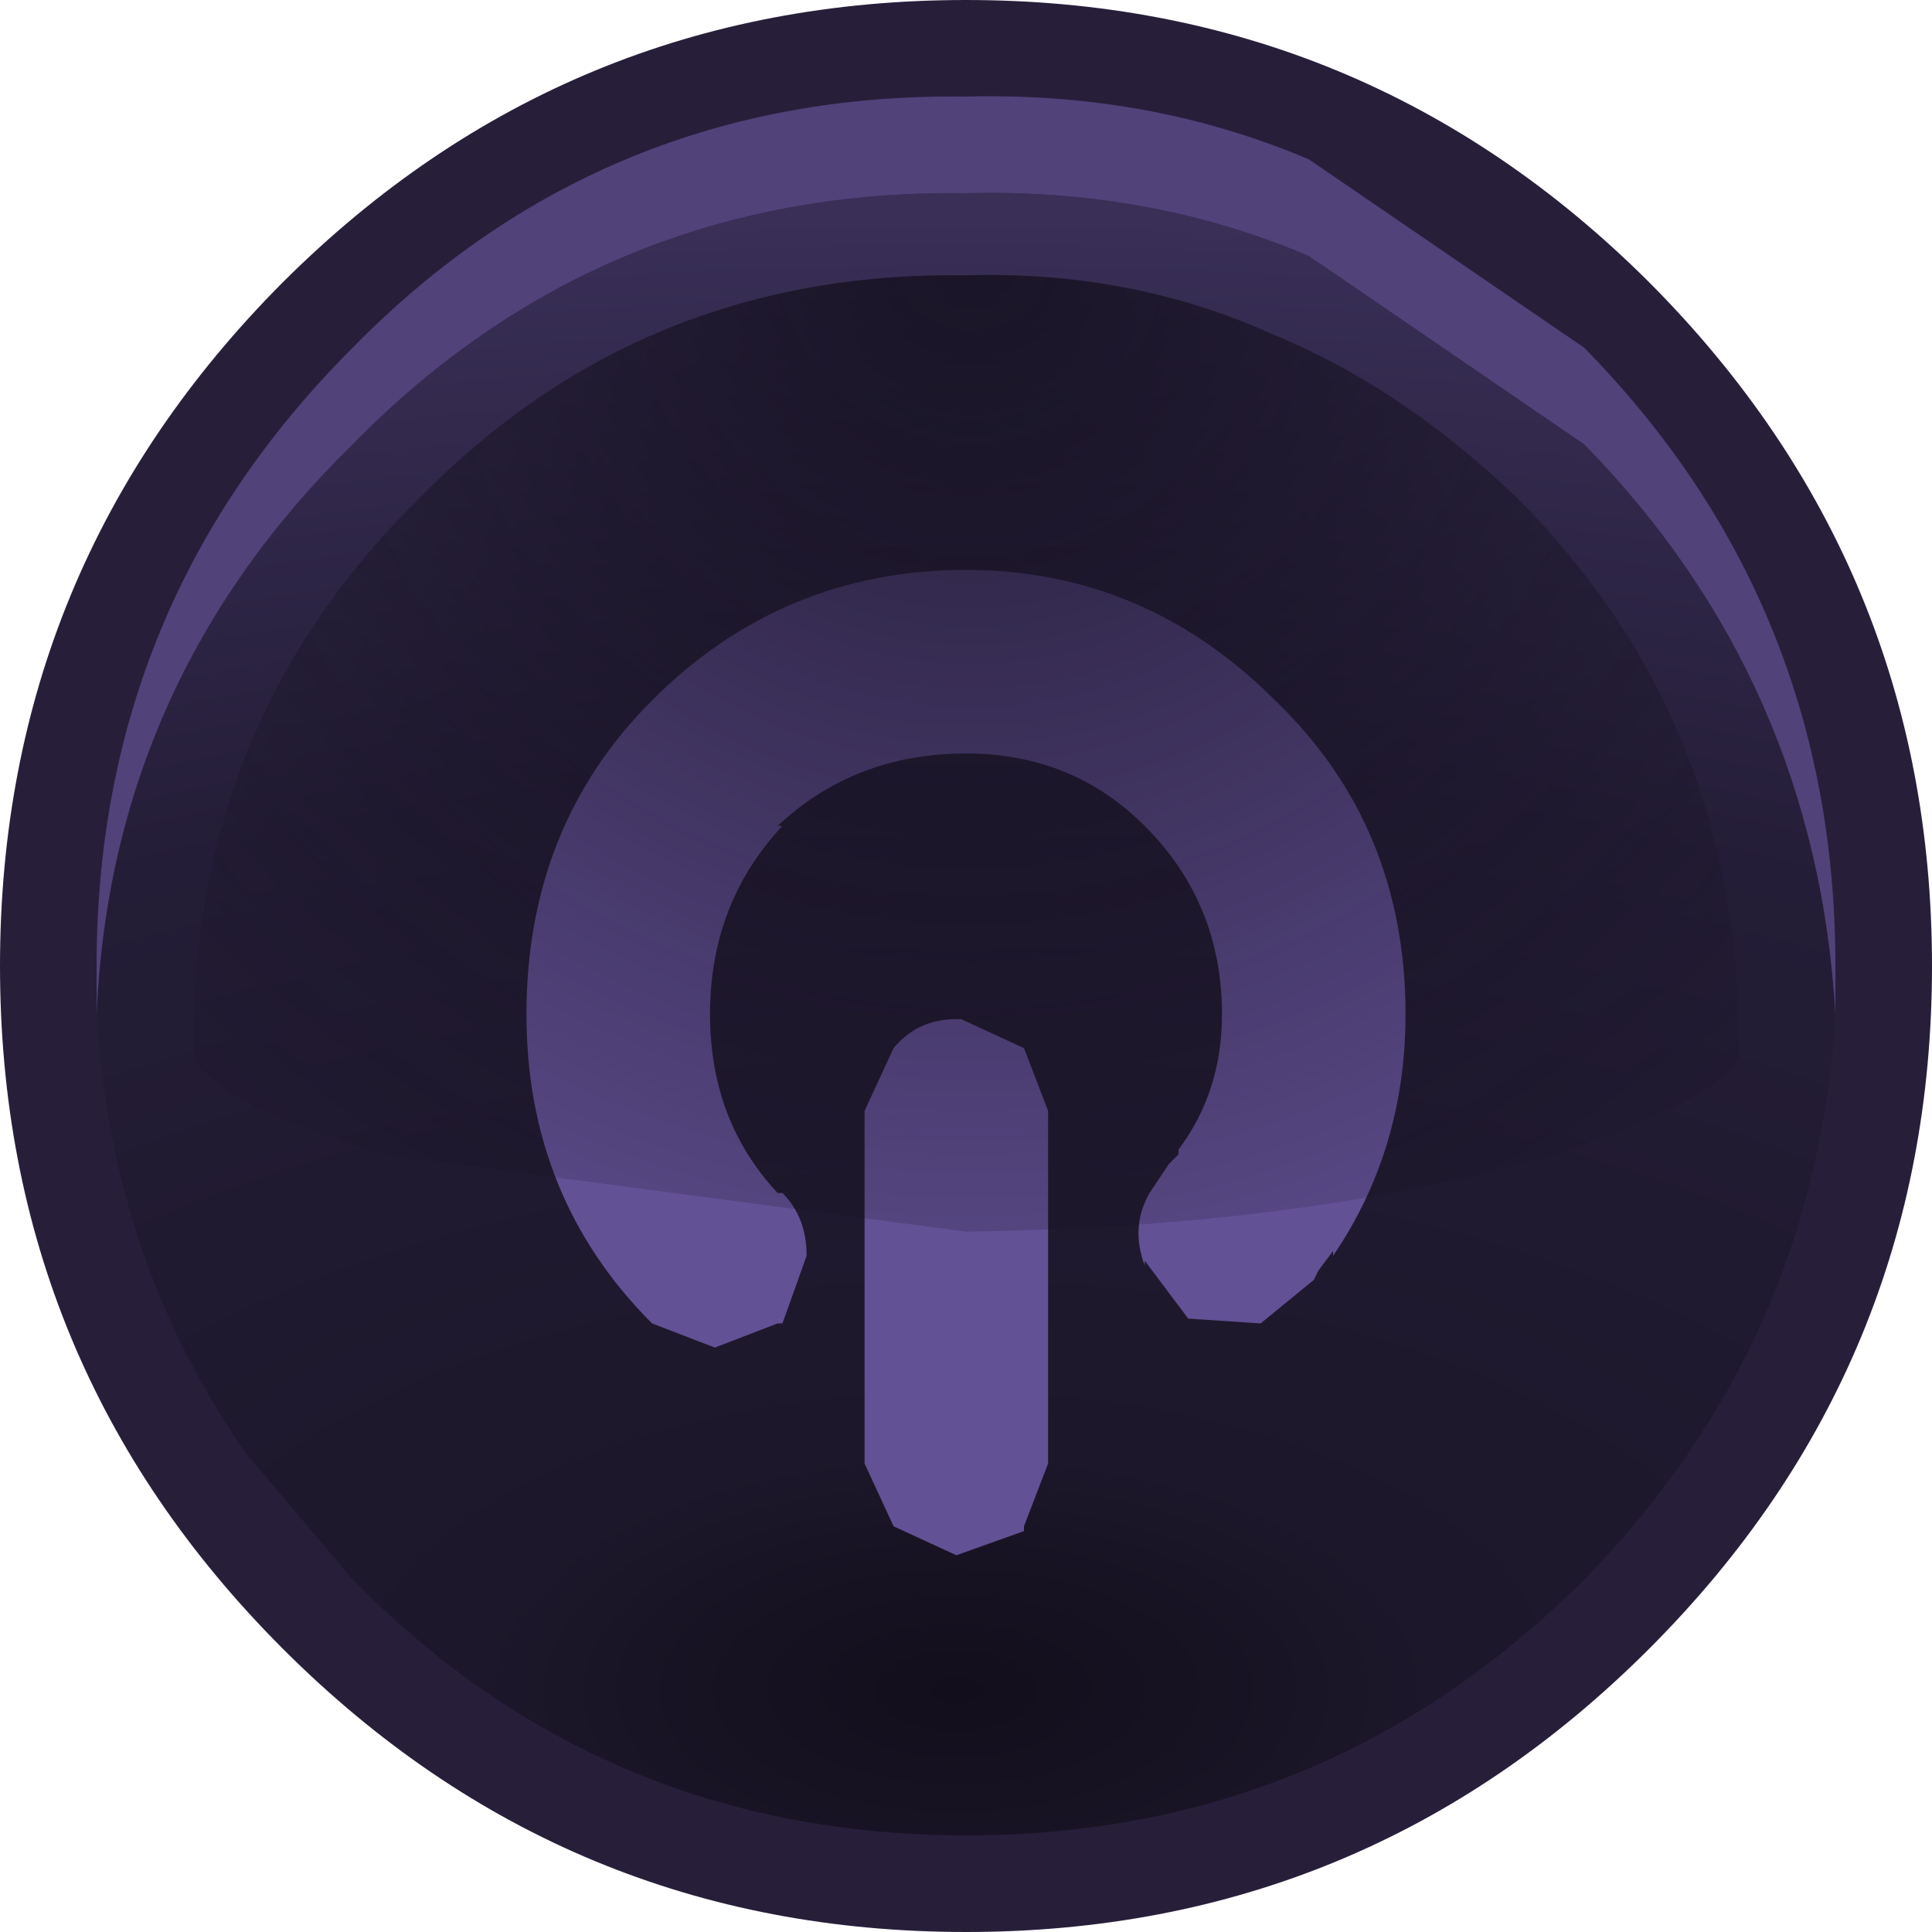
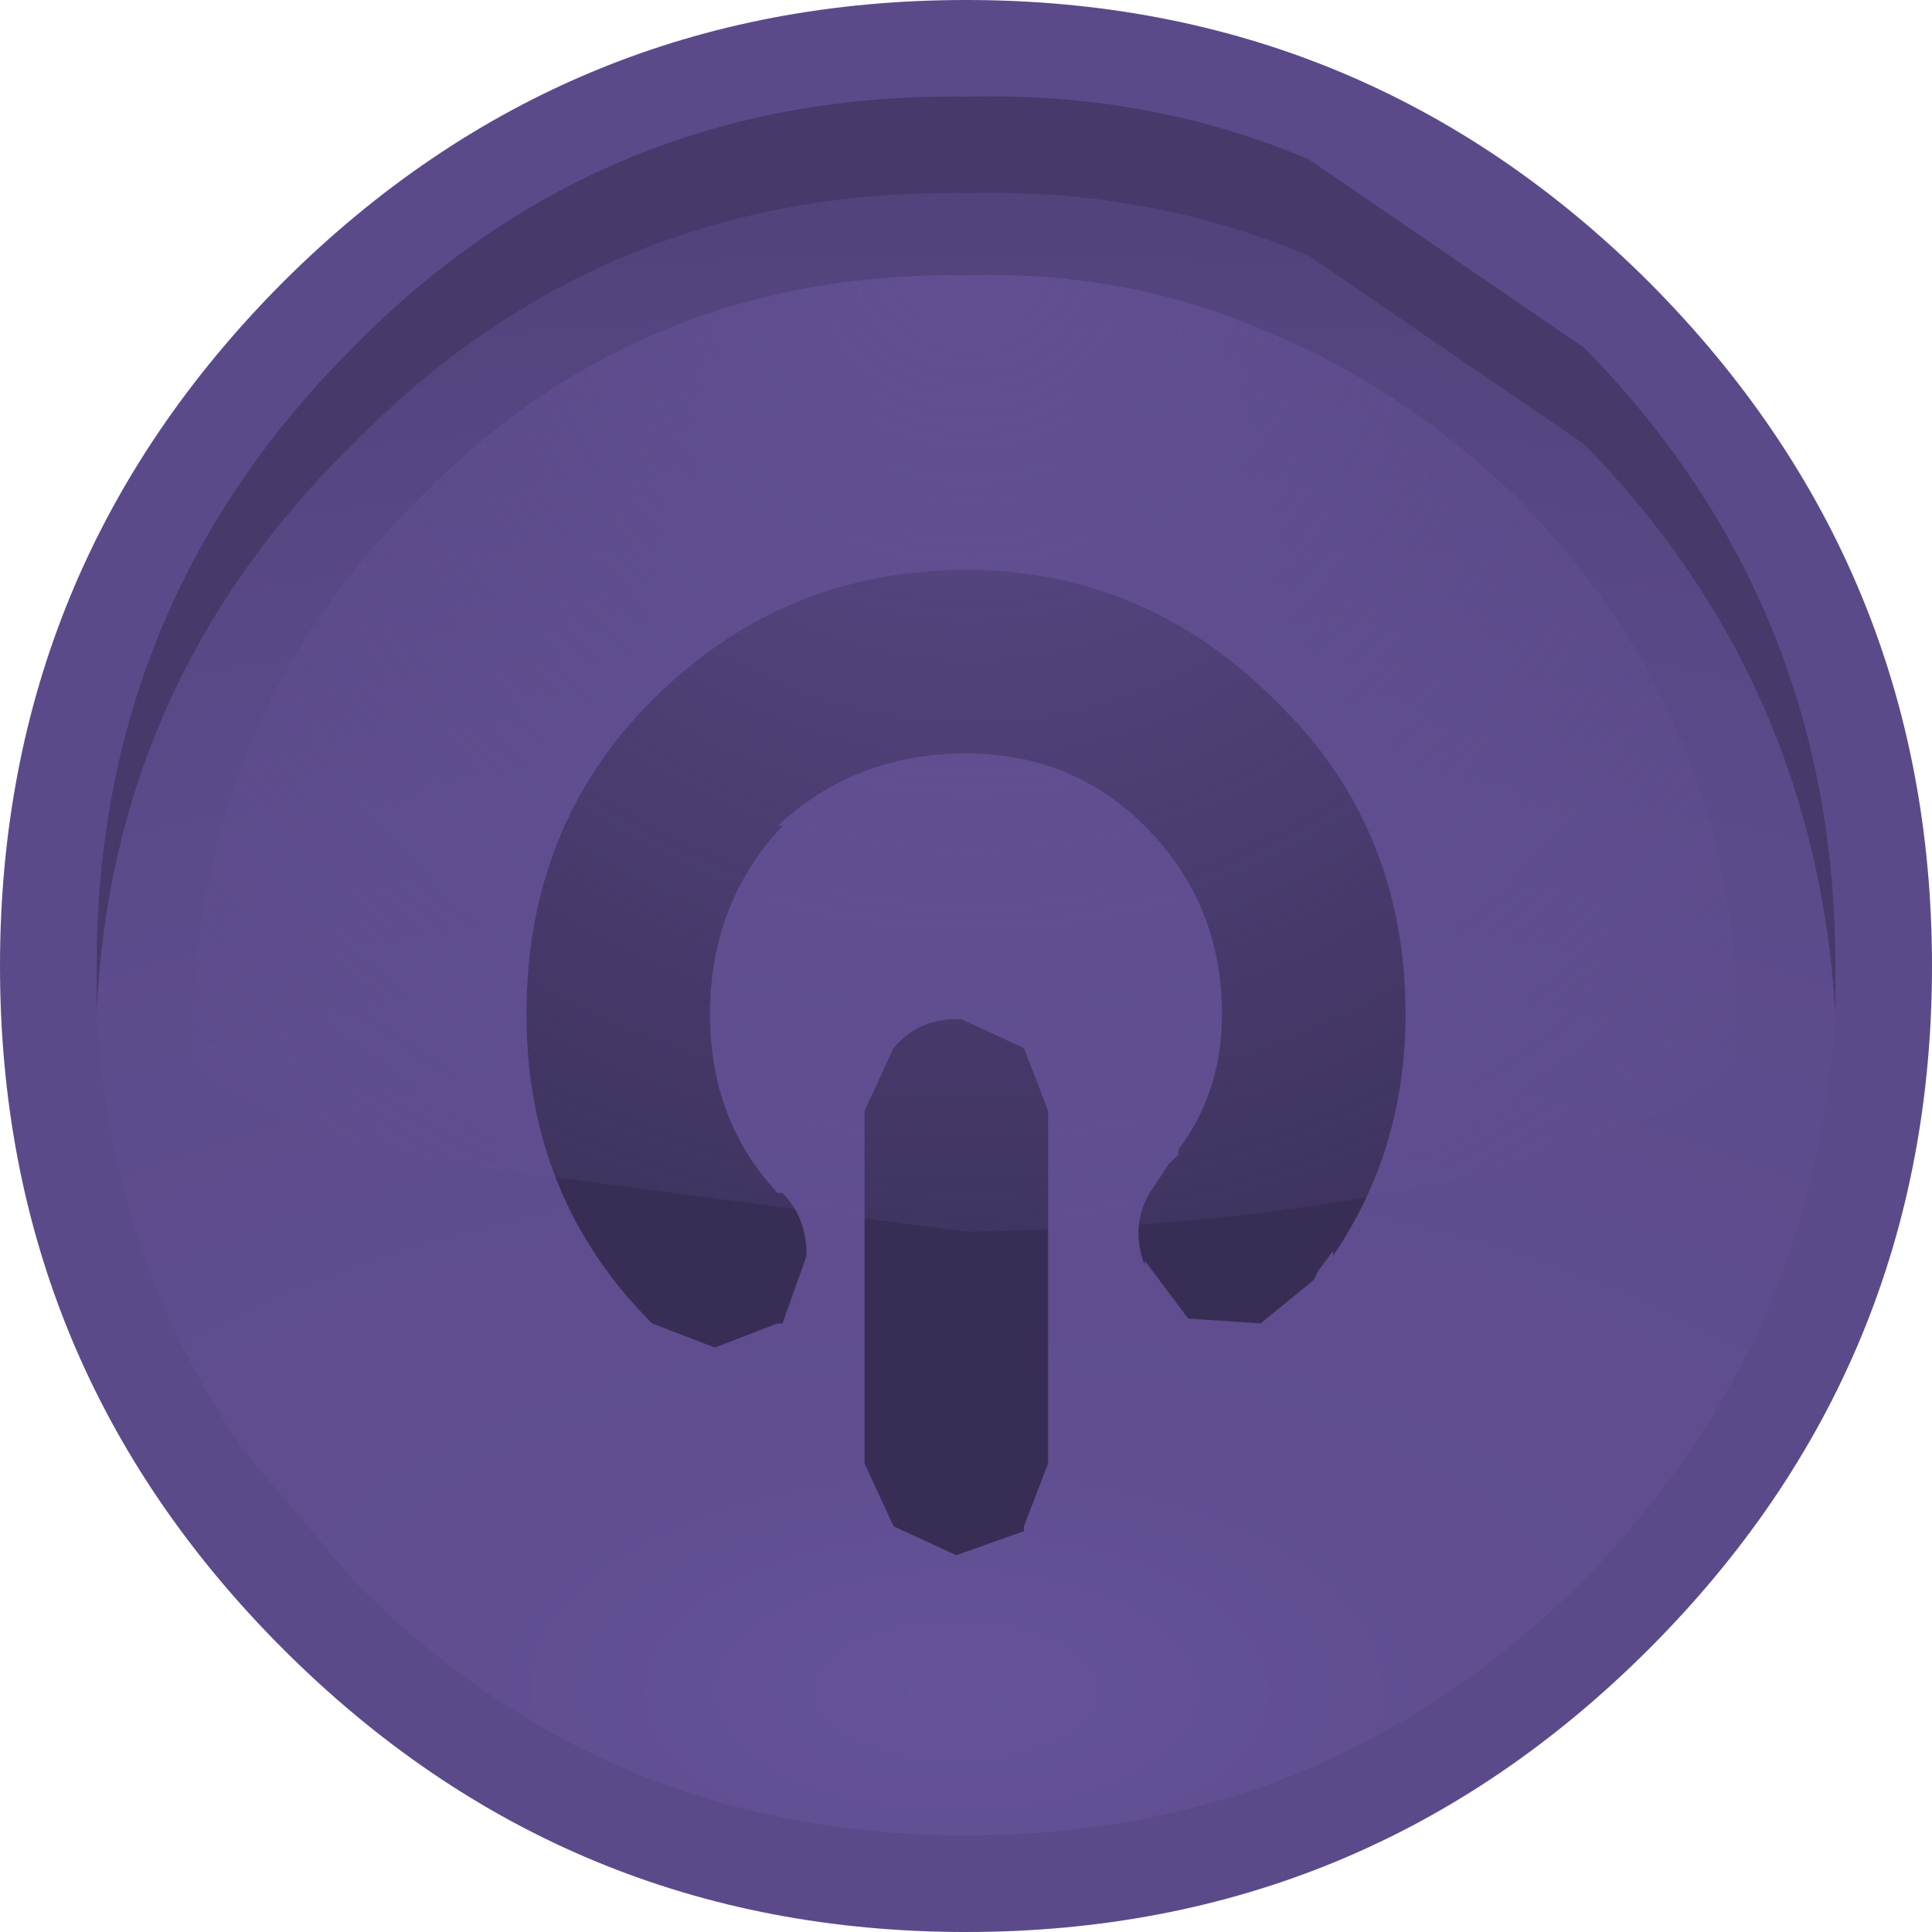
<svg xmlns="http://www.w3.org/2000/svg" viewBox="-10 -10 20 20" width="20" height="20">
  <g transform="matrix(0.2,0,0,0.2,0,0)">
-     <path d="M35.35 -35.4Q50 -20.7 50 0Q50 20.7 35.35 35.35Q20.7 50 0 50Q-20.7 50 -35.35 35.35Q-50 20.7 -50 0Q-50 -20.7 -35.35 -35.4Q-20.7 -50 0 -50Q20.7 -50 35.35 -35.4Z" fill="hsl(256 30% 17.6%)" fill-rule="evenodd" />
+     <path d="M35.35 -35.4Q50 -20.7 50 0Q50 20.7 35.35 35.35Q20.7 50 0 50Q-20.7 50 -35.35 35.35Q-50 20.7 -50 0Q-50 -20.7 -35.35 -35.4Q-20.7 -50 0 -50Q20.7 -50 35.35 -35.4Z" fill="hsl(256 30% 41.5%)" fill-rule="evenodd" />
  </g>
  <g transform="matrix(1,0,0,1,0,0)">
    <defs>
      <radialGradient id="g1" gradientUnits="userSpaceOnUse" cx="0" cy="0" r="16384" spreadMethod="pad" gradientTransform="matrix(0.00186,0,0,0.00093,-0.1,7.5)">
-         <stop offset="0" stop-color="hsl(256 30% 8%)" />
-         <stop offset="0.165" stop-color="hsl(256 30% 12.8%)" />
-         <stop offset="0.62" stop-color="hsl(256 30% 16.5%)" />
-         <stop offset="1" stop-color="hsl(256 30% 26.1%)" />
+         <stop offset="0" stop-color="hsl(256 30% 46%)" />
+         <stop offset="0.165" stop-color="hsl(256 30% 43.7%)" />
+         <stop offset="0.62" stop-color="hsl(256 30% 42%)" />
+         <stop offset="1" stop-color="hsl(256 30% 37.5%)" />
      </radialGradient>
      <radialGradient id="g2" gradientUnits="userSpaceOnUse" cx="0" cy="0" r="16384" spreadMethod="pad" gradientTransform="matrix(0.00081,0,0,0.0008,0.05,-7.4)">
-         <stop offset="0" stop-color="hsl(256 30% 8%)" stop-opacity="0.8" />
-         <stop offset="1" stop-color="hsl(256 30% 8%)" stop-opacity="0" />
+         <stop offset="0" stop-color="hsl(256 30% 46%)" stop-opacity="0.8" />
+         <stop offset="1" stop-color="hsl(256 30% 46%)" stop-opacity="0" />
      </radialGradient>
    </defs>
    <path d="M-9 0.5Q-8.85 -2.95 -6.35 -5.4Q-3.75 -8.05 0 -8Q1.9 -8.05 3.55 -7.35L6.4 -5.4Q8.8 -2.95 9 0.5Q8.8 3.9 6.4 6.35Q3.75 9 0 9Q-3.75 9 -6.35 6.35L-7.45 5.05Q-8.85 3.05 -9 0.5Z" fill="url(#g1)" fill-rule="evenodd" />
-     <path d="M-6.35 -5.4Q-8.85 -2.95 -9 0.5L-9 0Q-9 -3.75 -6.35 -6.4Q-3.75 -9.05 0 -9Q1.9 -9.05 3.55 -8.35L6.4 -6.4Q9 -3.75 9 0L9 0.5Q8.8 -2.95 6.4 -5.4L3.55 -7.35Q1.9 -8.05 0 -8Q-3.75 -8.05 -6.35 -5.4Z" fill="hsl(256 30% 36.8%)" fill-rule="evenodd" />
-     <path d="M0 -2.2Q-1.15 -2.2 -1.95 -1.45L-1.9 -1.45Q-2.65 -0.65 -2.65 0.5Q-2.65 1.6 -1.95 2.35L-1.9 2.35Q-1.65 2.6 -1.65 3L-1.9 3.7L-1.95 3.7L-2.6 3.95L-3.25 3.7Q-4.55 2.4 -4.55 0.5Q-4.55 -1.45 -3.25 -2.75Q-1.9 -4.1 0 -4.1Q1.85 -4.1 3.2 -2.75Q4.55 -1.45 4.55 0.5Q4.55 1.9 3.8 3L3.8 2.95L3.65 3.15L3.6 3.25L3.05 3.7L2.3 3.65L1.85 3.05L1.85 3.1Q1.7 2.7 1.9 2.35L2.1 2.05L2.2 1.95L2.2 1.9Q2.65 1.3 2.65 0.5Q2.65 -0.65 1.85 -1.45Q1.1 -2.2 0 -2.2ZM-0.05 0.55L0.6 0.85L0.85 1.5L0.85 5.15L0.6 5.8L0.6 5.85L-0.1 6.1L-0.75 5.8L-1.05 5.15L-1.05 1.5L-0.75 0.85Q-0.5 0.55 -0.1 0.55L-0.05 0.55Z" fill="hsl(256 30% 45.3%)" fill-rule="evenodd" />
+     <path d="M-6.35 -5.4Q-8.85 -2.95 -9 0.5L-9 0Q-9 -3.75 -6.35 -6.4Q-3.75 -9.05 0 -9Q1.9 -9.05 3.55 -8.35L6.4 -6.4Q9 -3.75 9 0L9 0.5Q8.8 -2.95 6.4 -5.4L3.55 -7.35Q1.9 -8.05 0 -8Q-3.75 -8.05 -6.35 -5.4Z" fill="hsl(256 30% 32.4%)" fill-rule="evenodd" />
+     <path d="M0 -2.2Q-1.15 -2.2 -1.95 -1.45L-1.9 -1.45Q-2.65 -0.65 -2.65 0.5Q-2.65 1.6 -1.95 2.35L-1.9 2.35Q-1.65 2.6 -1.65 3L-1.9 3.7L-1.95 3.7L-2.6 3.95L-3.25 3.7Q-4.55 2.4 -4.55 0.5Q-4.55 -1.45 -3.25 -2.75Q-1.9 -4.1 0 -4.1Q1.85 -4.1 3.2 -2.75Q4.55 -1.45 4.55 0.5Q4.55 1.9 3.8 3L3.8 2.95L3.65 3.15L3.6 3.25L3.05 3.7L2.3 3.65L1.85 3.05L1.85 3.1Q1.7 2.7 1.9 2.35L2.1 2.05L2.2 1.95L2.2 1.9Q2.65 1.3 2.65 0.5Q2.65 -0.65 1.85 -1.45Q1.1 -2.2 0 -2.2ZM-0.05 0.55L0.6 0.85L0.85 1.5L0.85 5.15L0.6 5.8L0.6 5.85L-0.1 6.1L-0.75 5.8L-1.05 5.15L-1.05 1.5L-0.75 0.85Q-0.5 0.55 -0.1 0.55L-0.05 0.55Z" fill="hsl(256 30% 25.6%)" fill-rule="evenodd" />
    <path d="M3.15 -6.55Q4.5 -6 5.7 -4.85Q8 -2.55 8 0.8L8 0.95Q7.75 1.4 6.1 1.95Q3.55 2.7 0 2.75L-6.05 1.95L-7.05 1.6Q-7.85 1.25 -8 0.95L-8 0.8Q-8 -2.55 -5.65 -4.85Q-3.35 -7.2 0 -7.15Q1.7 -7.2 3.15 -6.55Z" fill="url(#g2)" fill-rule="evenodd" />
  </g>
</svg>
